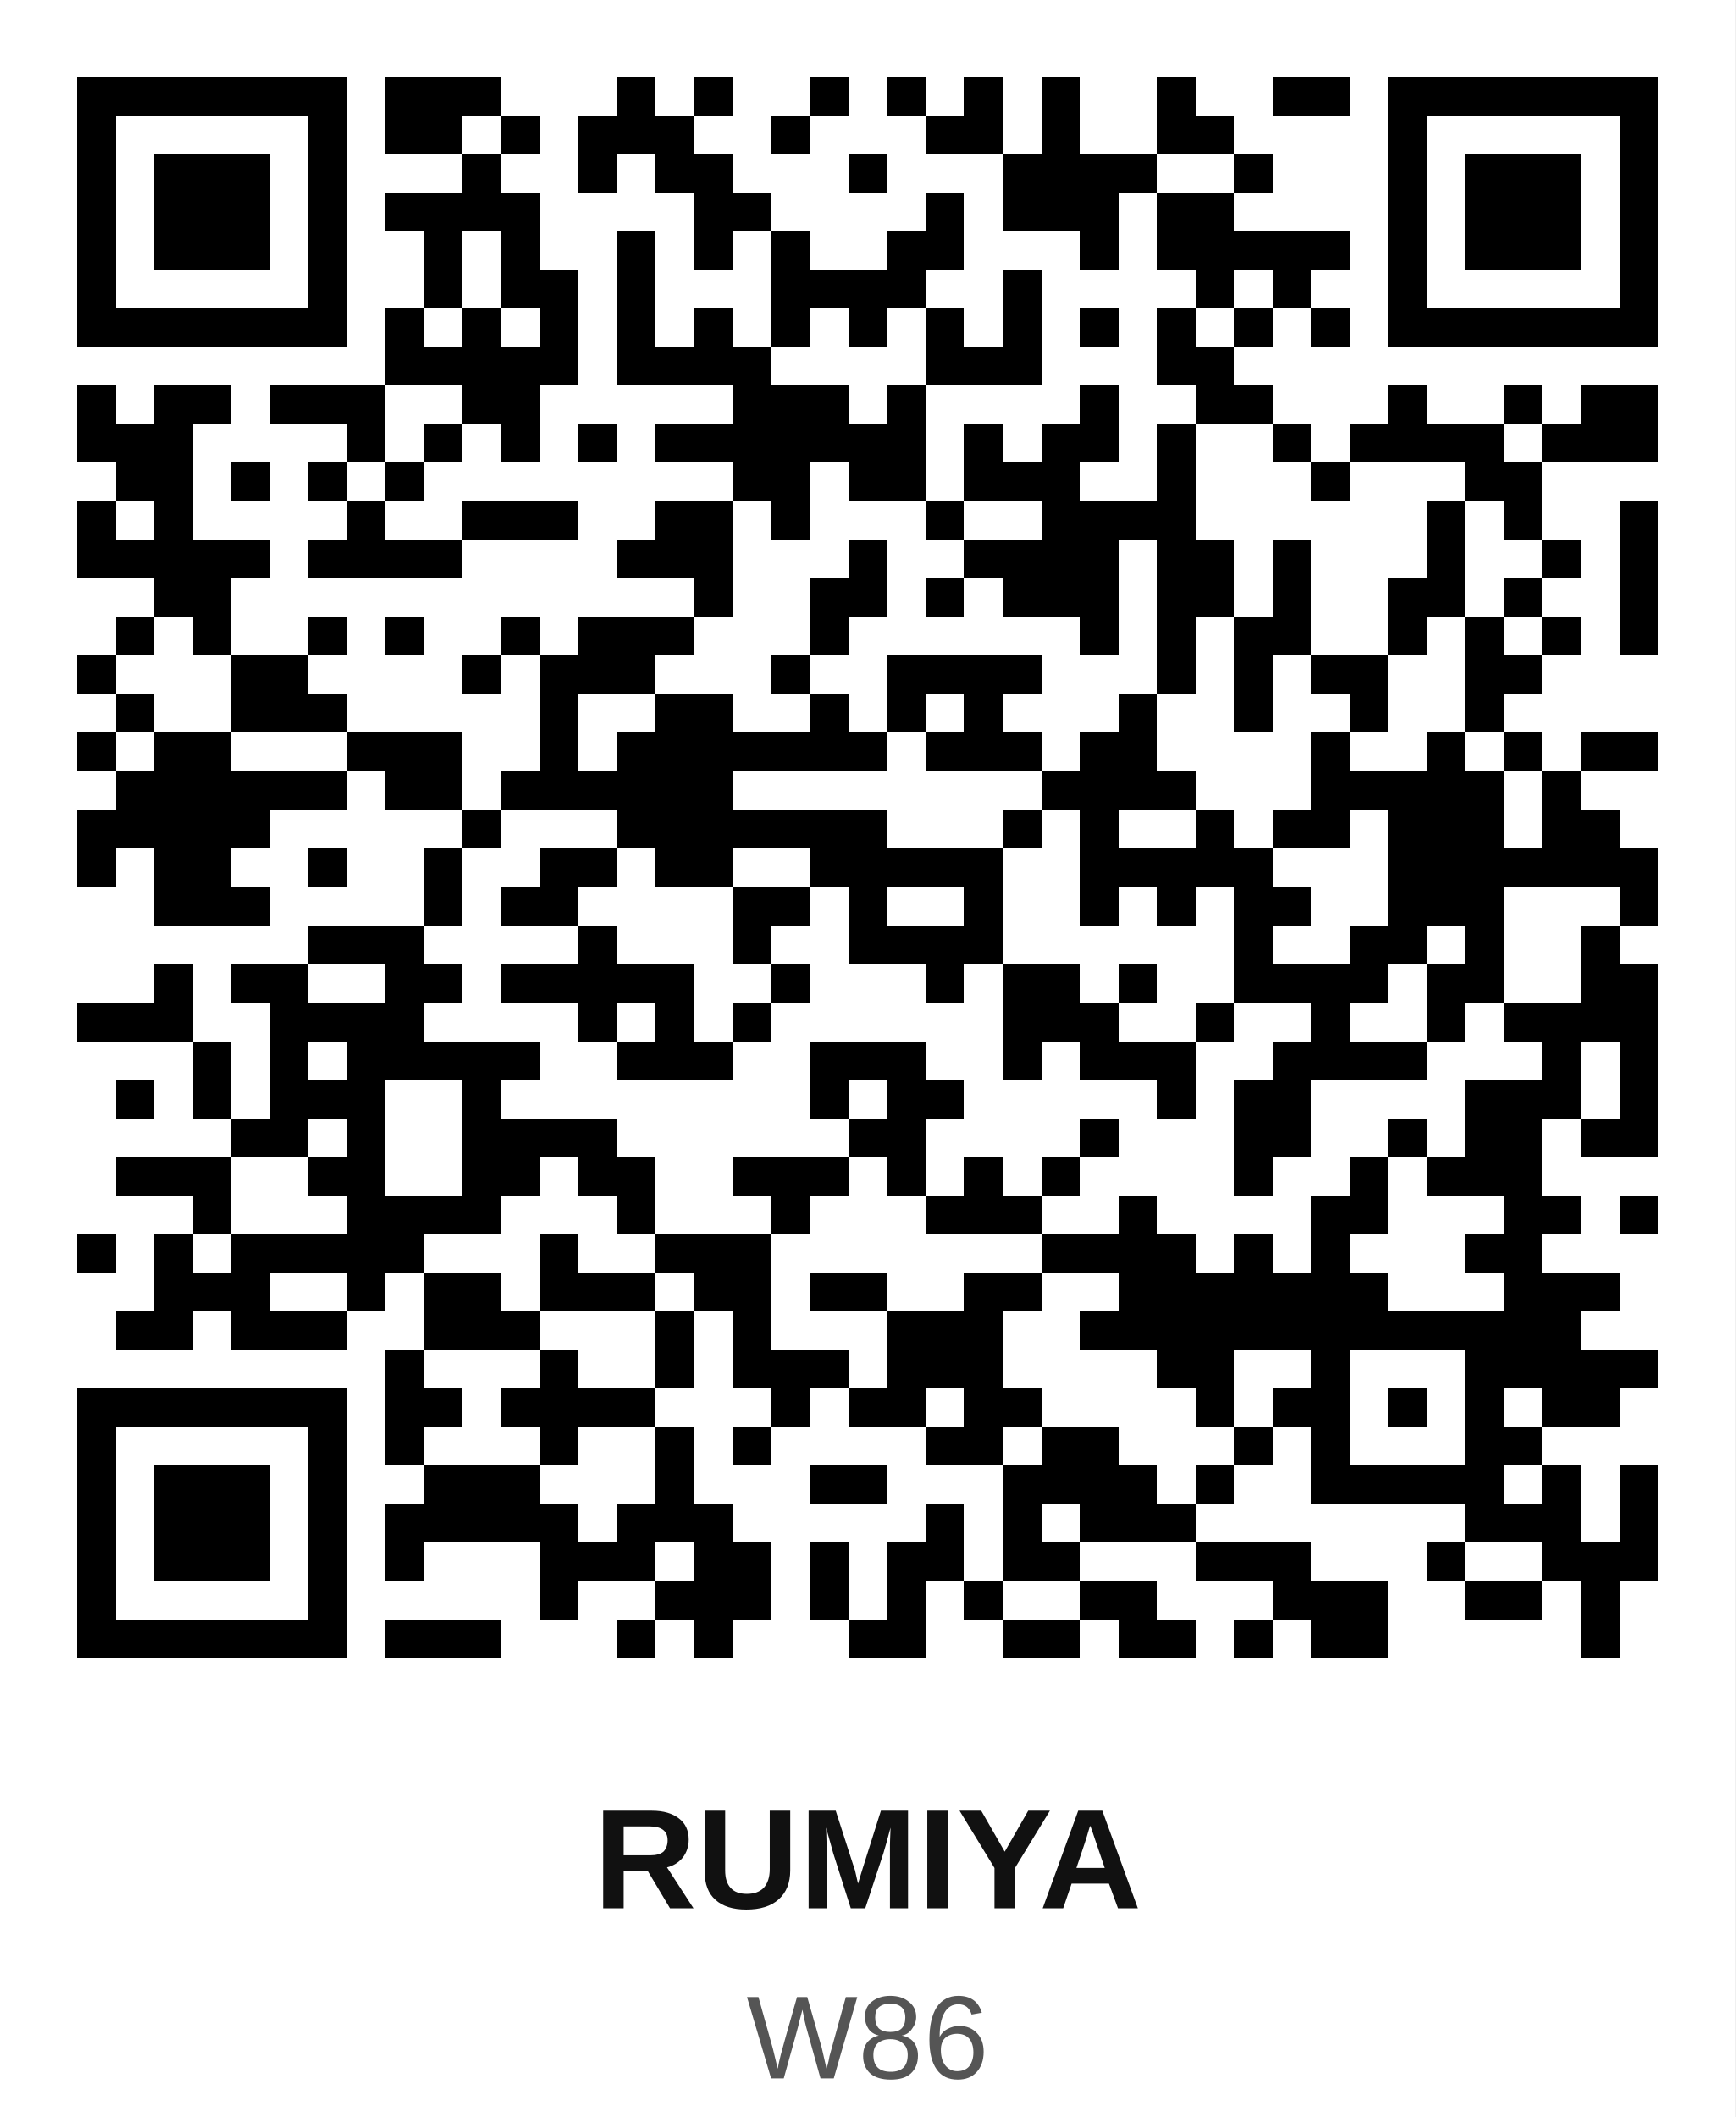
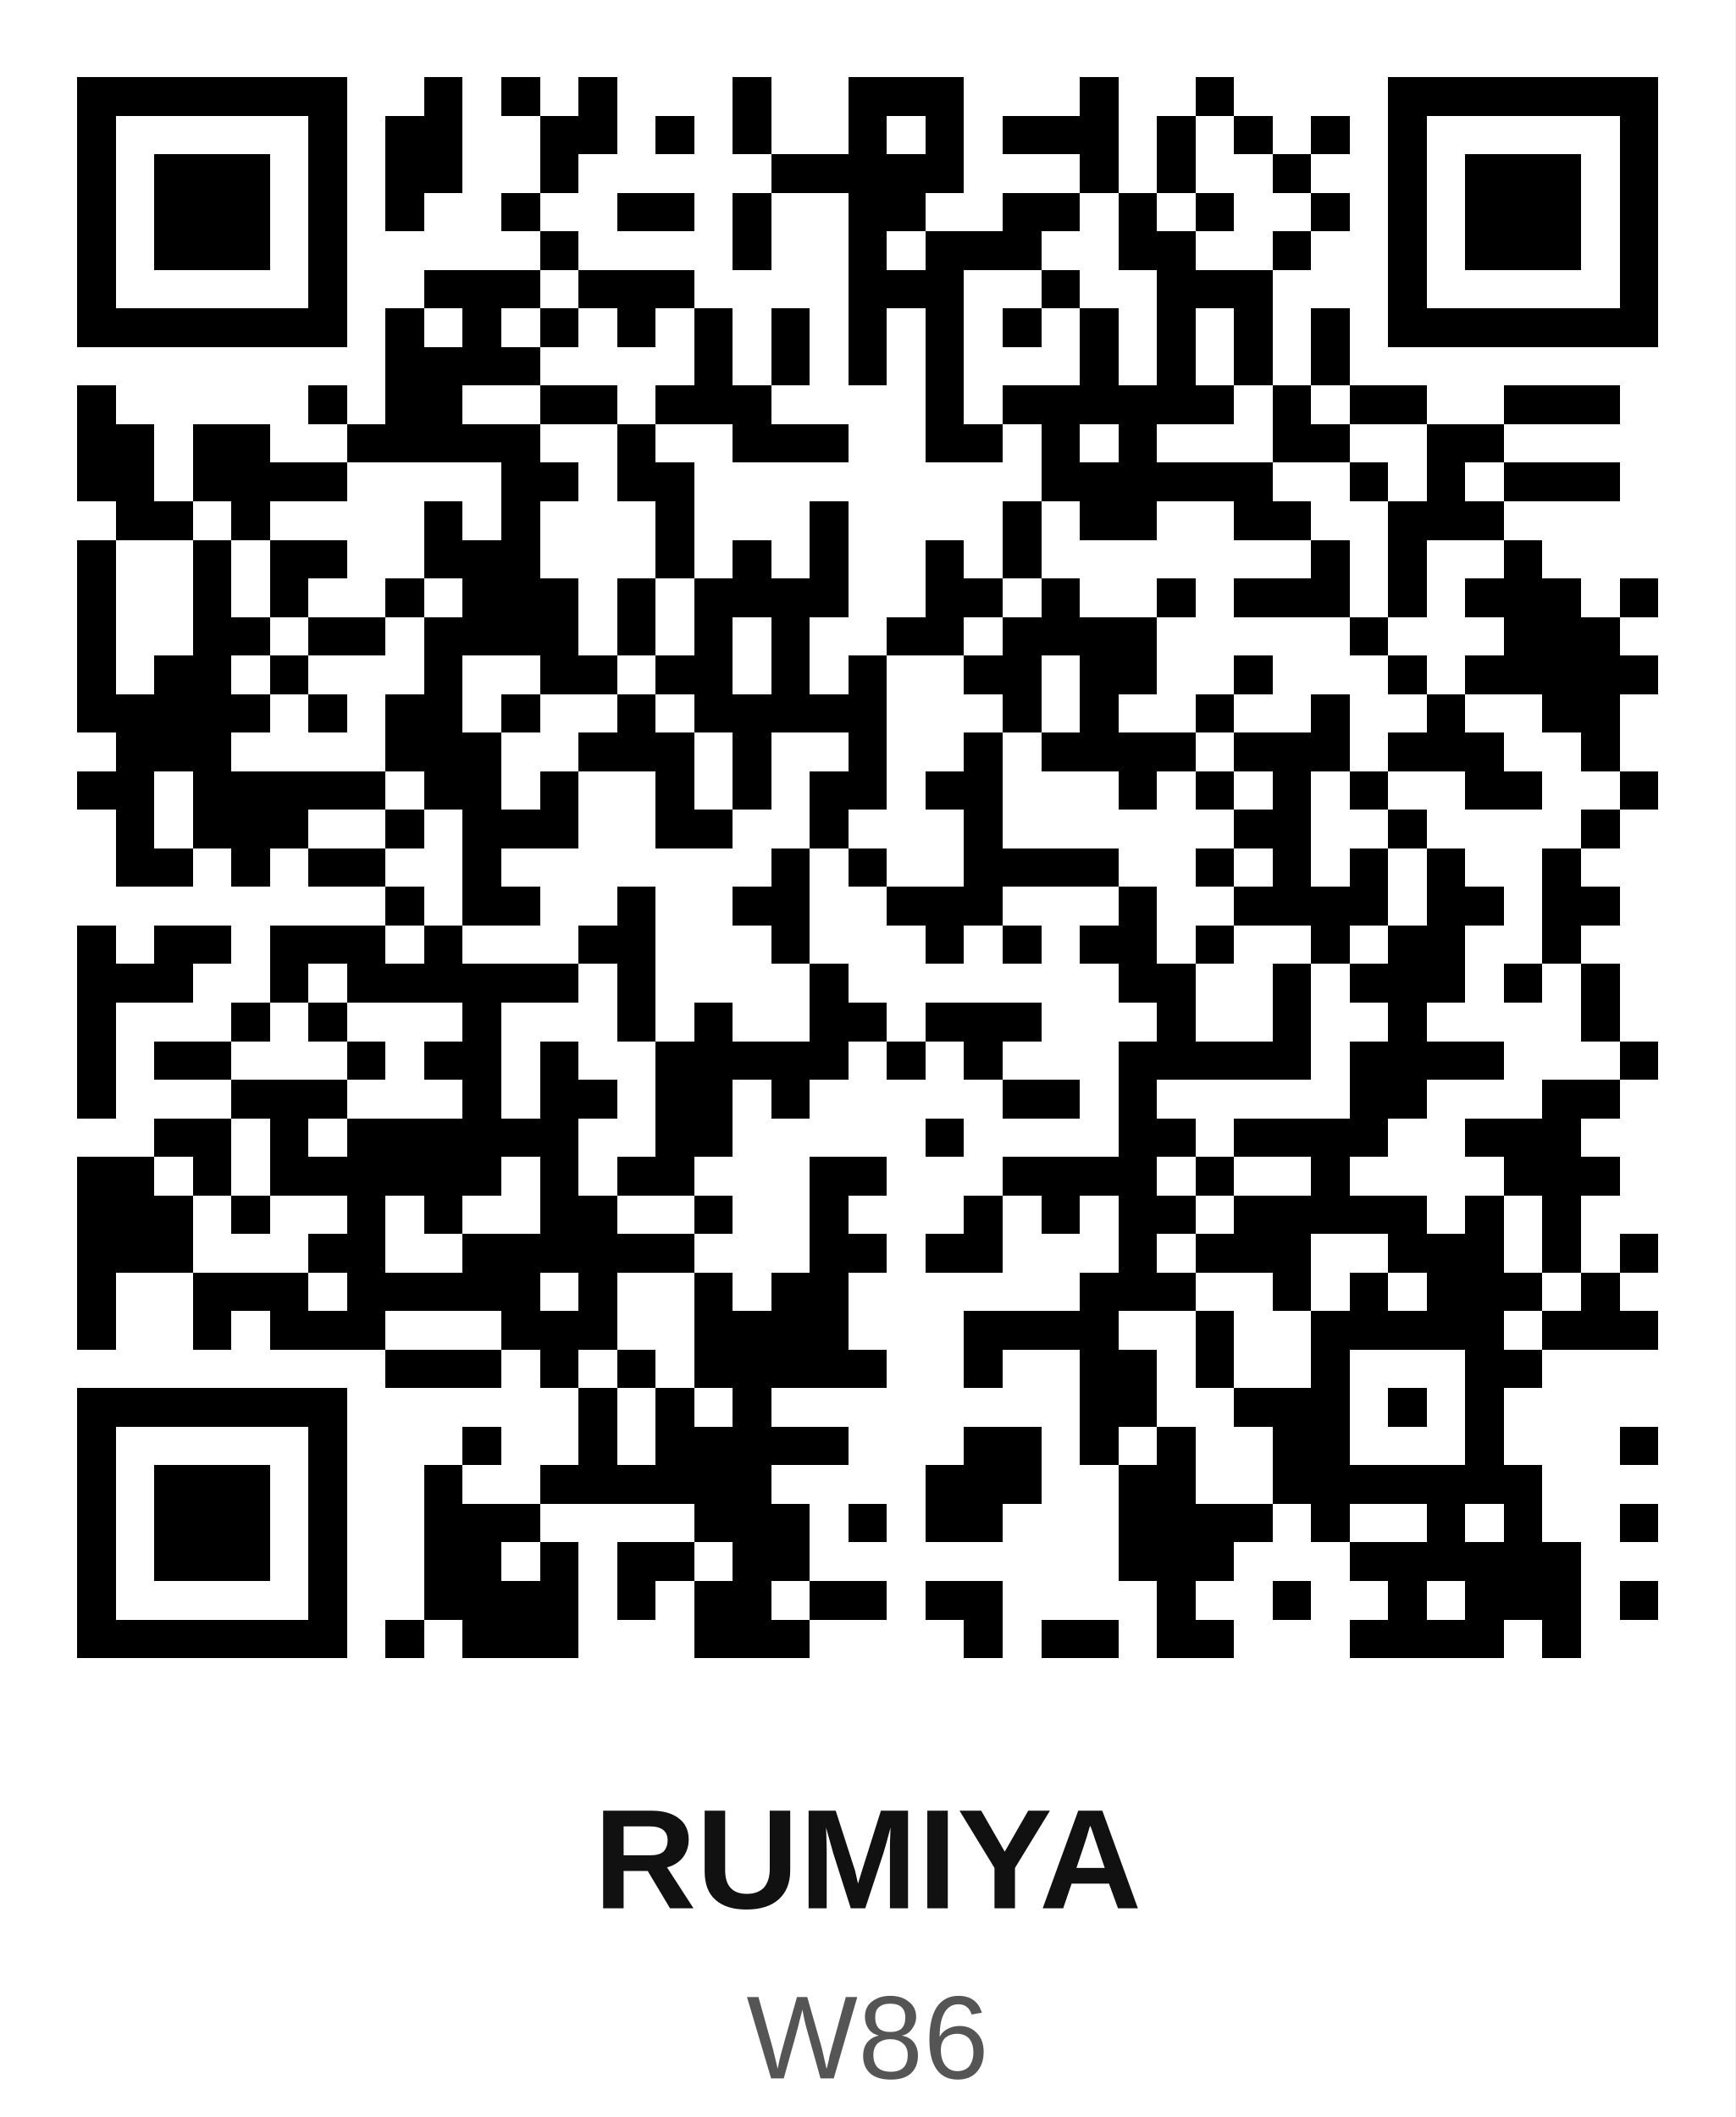
<svg xmlns="http://www.w3.org/2000/svg" width="200" height="244" viewBox="0 0 45.00 54.90" shape-rendering="crispEdges">
  <path fill="#ffffff" d="M0 0h45v45H0z" />
-   <path stroke="#000000" d="M2 2.5h7m1 0h3m3 0h1m1 0h1m2 0h1m1 0h1m1 0h1m1 0h1m2 0h1m2 0h2m1 0h7M2 3.5h1m5 0h1m1 0h2m1 0h1m1 0h3m2 0h1m3 0h2m1 0h1m2 0h2m4 0h1m5 0h1M2 4.5h1m1 0h3m1 0h1m3 0h1m2 0h1m1 0h2m3 0h1m3 0h4m2 0h1m3 0h1m1 0h3m1 0h1M2 5.5h1m1 0h3m1 0h1m1 0h4m4 0h2m4 0h1m1 0h3m1 0h2m4 0h1m1 0h3m1 0h1M2 6.5h1m1 0h3m1 0h1m2 0h1m1 0h1m2 0h1m1 0h1m1 0h1m2 0h2m3 0h1m1 0h5m1 0h1m1 0h3m1 0h1M2 7.5h1m5 0h1m2 0h1m1 0h2m1 0h1m3 0h4m2 0h1m4 0h1m1 0h1m2 0h1m5 0h1M2 8.5h7m1 0h1m1 0h1m1 0h1m1 0h1m1 0h1m1 0h1m1 0h1m1 0h1m1 0h1m1 0h1m1 0h1m1 0h1m1 0h1m1 0h7M10 9.5h5m1 0h4m4 0h3m3 0h2M2 10.5h1m1 0h2m1 0h3m2 0h2m5 0h3m1 0h1m4 0h1m2 0h2m3 0h1m2 0h1m1 0h2M2 11.5h3m4 0h1m1 0h1m1 0h1m1 0h1m1 0h7m1 0h1m1 0h2m1 0h1m2 0h1m1 0h4m1 0h3M3 12.5h2m1 0h1m1 0h1m1 0h1m8 0h2m1 0h2m1 0h3m2 0h1m3 0h1m3 0h2M2 13.5h1m1 0h1m4 0h1m2 0h3m2 0h2m1 0h1m3 0h1m2 0h4m6 0h1m1 0h1m2 0h1M2 14.5h5m1 0h4m4 0h3m3 0h1m2 0h4m1 0h2m1 0h1m3 0h1m2 0h1m1 0h1M4 15.5h2m12 0h1m2 0h2m1 0h1m1 0h3m1 0h2m1 0h1m2 0h2m1 0h1m2 0h1M3 16.5h1m1 0h1m2 0h1m1 0h1m2 0h1m1 0h3m3 0h1m6 0h1m1 0h1m1 0h2m2 0h1m1 0h1m1 0h1m1 0h1M2 17.5h1m3 0h2m4 0h1m1 0h3m3 0h1m2 0h4m3 0h1m1 0h1m1 0h2m2 0h2M3 18.5h1m2 0h3m5 0h1m2 0h2m2 0h1m1 0h1m1 0h1m3 0h1m2 0h1m2 0h1m2 0h1M2 19.5h1m1 0h2m3 0h3m2 0h1m1 0h7m1 0h3m1 0h2m4 0h1m2 0h1m1 0h1m1 0h2M3 20.5h6m1 0h2m1 0h6m8 0h4m3 0h5m1 0h1M2 21.5h5m5 0h1m3 0h7m3 0h1m1 0h1m2 0h1m1 0h2m1 0h3m1 0h2M2 22.5h1m1 0h2m2 0h1m2 0h1m2 0h2m1 0h2m2 0h5m2 0h5m3 0h7M4 23.5h3m4 0h1m1 0h2m4 0h2m1 0h1m2 0h1m2 0h1m1 0h1m1 0h2m2 0h3m3 0h1M8 24.5h3m4 0h1m3 0h1m2 0h4m6 0h1m2 0h2m1 0h1m2 0h1M4 25.5h1m1 0h2m2 0h2m1 0h5m2 0h1m3 0h1m1 0h2m1 0h1m2 0h4m1 0h2m2 0h2M2 26.5h3m2 0h4m4 0h1m1 0h1m1 0h1m6 0h3m2 0h1m2 0h1m2 0h1m1 0h4M5 27.5h1m1 0h1m1 0h5m2 0h3m2 0h3m2 0h1m1 0h3m2 0h4m3 0h1m1 0h1M3 28.5h1m1 0h1m1 0h3m2 0h1m8 0h1m1 0h2m5 0h1m1 0h2m4 0h3m1 0h1M6 29.5h2m1 0h1m2 0h4m6 0h2m4 0h1m3 0h2m2 0h1m1 0h2m1 0h2M3 30.5h3m2 0h2m2 0h2m1 0h2m2 0h3m1 0h1m1 0h1m1 0h1m4 0h1m2 0h1m1 0h3M5 31.5h1m3 0h4m3 0h1m3 0h1m3 0h3m2 0h1m4 0h2m3 0h2m1 0h1M2 32.5h1m1 0h1m1 0h5m3 0h1m2 0h3m7 0h4m1 0h1m1 0h1m3 0h2M4 33.5h3m2 0h1m1 0h2m1 0h3m1 0h2m1 0h2m2 0h2m2 0h7m3 0h3M3 34.5h2m1 0h3m2 0h3m3 0h1m1 0h1m3 0h3m2 0h13M10 35.5h1m3 0h1m2 0h1m1 0h3m1 0h3m4 0h2m2 0h1m3 0h5M2 36.5h7m1 0h2m1 0h4m3 0h1m1 0h2m1 0h2m4 0h1m1 0h2m1 0h1m1 0h1m1 0h2M2 37.5h1m5 0h1m1 0h1m3 0h1m2 0h1m1 0h1m4 0h2m1 0h2m3 0h1m1 0h1m3 0h2M2 38.5h1m1 0h3m1 0h1m2 0h3m3 0h1m3 0h2m3 0h4m1 0h1m2 0h5m1 0h1m1 0h1M2 39.5h1m1 0h3m1 0h1m1 0h5m1 0h3m5 0h1m1 0h1m1 0h3m7 0h3m1 0h1M2 40.5h1m1 0h3m1 0h1m1 0h1m3 0h3m1 0h2m1 0h1m1 0h2m1 0h2m3 0h3m3 0h1m2 0h3M2 41.5h1m5 0h1m5 0h1m2 0h3m1 0h1m1 0h1m1 0h1m2 0h2m3 0h3m2 0h2m1 0h1M2 42.5h7m1 0h3m3 0h1m1 0h1m3 0h2m2 0h2m1 0h2m1 0h1m1 0h2m5 0h1" />
+   <path stroke="#000000" d="M2 2.5h7m2 0h1m1 0h1m1 0h1m3 0h1m2 0h3m3 0h1m2 0h1m4 0h7M2 3.5h1m5 0h1m1 0h2m2 0h2m1 0h1m1 0h1m2 0h1m1 0h1m1 0h3m1 0h1m1 0h1m1 0h1m1 0h1m5 0h1M2 4.5h1m1 0h3m1 0h1m1 0h2m2 0h1m5 0h5m3 0h1m1 0h1m2 0h1m2 0h1m1 0h3m1 0h1M2 5.5h1m1 0h3m1 0h1m1 0h1m2 0h1m2 0h2m1 0h1m2 0h2m2 0h2m1 0h1m1 0h1m2 0h1m1 0h1m1 0h3m1 0h1M2 6.5h1m1 0h3m1 0h1m5 0h1m4 0h1m2 0h1m1 0h3m2 0h2m2 0h1m2 0h1m1 0h3m1 0h1M2 7.5h1m5 0h1m2 0h3m1 0h3m4 0h3m2 0h1m2 0h3m3 0h1m5 0h1M2 8.5h7m1 0h1m1 0h1m1 0h1m1 0h1m1 0h1m1 0h1m1 0h1m1 0h1m1 0h1m1 0h1m1 0h1m1 0h1m1 0h1m1 0h7M10 9.5h4m4 0h1m1 0h1m1 0h1m1 0h1m3 0h1m1 0h1m1 0h1m1 0h1M2 10.5h1m5 0h1m1 0h2m2 0h2m1 0h3m4 0h1m1 0h6m1 0h1m1 0h2m2 0h3M2 11.5h2m1 0h2m2 0h5m2 0h1m2 0h3m2 0h2m1 0h1m1 0h1m3 0h2m2 0h2M2 12.5h2m1 0h4m4 0h2m1 0h2m9 0h6m2 0h1m1 0h1m1 0h3M3 13.5h2m1 0h1m4 0h1m1 0h1m3 0h1m3 0h1m4 0h1m1 0h2m2 0h2m2 0h3M2 14.5h1m2 0h1m1 0h2m2 0h3m3 0h1m1 0h1m1 0h1m2 0h1m1 0h1m7 0h1m1 0h1m2 0h1M2 15.5h1m2 0h1m1 0h1m2 0h1m1 0h3m1 0h1m1 0h4m2 0h2m1 0h1m2 0h1m1 0h3m1 0h1m1 0h3m1 0h1M2 16.5h1m2 0h2m1 0h2m1 0h4m1 0h1m1 0h1m1 0h1m2 0h2m1 0h4m5 0h1m3 0h3M2 17.5h1m1 0h2m1 0h1m3 0h1m2 0h2m1 0h2m1 0h1m1 0h1m2 0h2m1 0h2m2 0h1m3 0h1m1 0h5M2 18.5h5m1 0h1m1 0h2m1 0h1m2 0h1m1 0h5m3 0h1m1 0h1m2 0h1m2 0h1m2 0h1m2 0h2M3 19.5h3m4 0h3m2 0h3m1 0h1m2 0h1m2 0h1m1 0h4m1 0h3m1 0h3m2 0h1M2 20.5h2m1 0h5m1 0h2m1 0h1m2 0h1m1 0h1m1 0h2m1 0h2m3 0h1m1 0h1m1 0h1m1 0h1m2 0h2m2 0h1M3 21.5h1m1 0h3m2 0h1m1 0h3m2 0h2m2 0h1m3 0h1m6 0h2m2 0h1m4 0h1M3 22.5h2m1 0h1m1 0h2m2 0h1m7 0h1m1 0h1m2 0h4m2 0h1m1 0h1m1 0h1m1 0h1m2 0h1M10 23.5h1m1 0h2m2 0h1m2 0h2m2 0h3m3 0h1m2 0h4m1 0h2m1 0h2M2 24.5h1m1 0h2m1 0h3m1 0h1m3 0h2m3 0h1m3 0h1m1 0h1m1 0h2m1 0h1m2 0h1m1 0h2m2 0h1M2 25.5h3m2 0h1m1 0h6m1 0h1m4 0h1m7 0h2m2 0h1m1 0h3m1 0h1m1 0h1M2 26.5h1m3 0h1m1 0h1m3 0h1m3 0h1m1 0h1m2 0h2m1 0h3m3 0h1m2 0h1m2 0h1m4 0h1M2 27.5h1m1 0h2m3 0h1m1 0h2m1 0h1m2 0h5m1 0h1m1 0h1m3 0h5m1 0h4m3 0h1M2 28.5h1m3 0h3m3 0h1m1 0h2m1 0h2m1 0h1m5 0h2m1 0h1m5 0h2m3 0h2M4 29.5h2m1 0h1m1 0h6m2 0h2m5 0h1m4 0h2m1 0h4m2 0h3M2 30.5h2m1 0h1m1 0h6m1 0h1m1 0h2m3 0h2m3 0h4m1 0h1m2 0h1m4 0h3M2 31.5h3m1 0h1m2 0h1m1 0h1m2 0h2m2 0h1m2 0h1m3 0h1m1 0h1m1 0h2m1 0h5m1 0h1m1 0h1M2 32.5h3m3 0h2m2 0h6m3 0h2m1 0h2m3 0h1m1 0h3m2 0h3m1 0h1m1 0h1M2 33.5h1m2 0h3m1 0h5m1 0h1m2 0h1m1 0h2m6 0h3m2 0h1m1 0h1m1 0h3m1 0h1M2 34.5h1m2 0h1m1 0h3m3 0h3m2 0h4m3 0h4m2 0h1m2 0h5m1 0h3M10 35.5h3m1 0h1m1 0h1m1 0h5m2 0h1m2 0h2m1 0h1m2 0h1m3 0h2M2 36.5h7m6 0h1m1 0h1m1 0h1m8 0h2m2 0h3m1 0h1m1 0h1M2 37.5h1m5 0h1m3 0h1m2 0h1m1 0h5m3 0h2m1 0h1m1 0h1m2 0h2m3 0h1m3 0h1M2 38.5h1m1 0h3m1 0h1m2 0h1m2 0h6m4 0h3m2 0h2m2 0h7M2 39.5h1m1 0h3m1 0h1m2 0h3m4 0h3m1 0h1m1 0h2m3 0h4m1 0h1m2 0h1m1 0h1m2 0h1M2 40.5h1m1 0h3m1 0h1m2 0h2m1 0h1m1 0h2m1 0h2m8 0h3m3 0h6M2 41.5h1m5 0h1m2 0h4m1 0h1m1 0h2m1 0h2m1 0h2m4 0h1m2 0h1m2 0h1m1 0h3m1 0h1M2 42.5h7m1 0h1m1 0h3m3 0h3m4 0h1m1 0h2m1 0h2m3 0h4m1 0h1" />
  <rect x="0" y="45.00" width="45.00" height="9.90" fill="#ffffff" />
  <text x="22.50" y="49.49" text-anchor="middle" font-family="Arial,Helvetica,sans-serif" font-size="3.69" font-weight="bold" fill="#111111">RUMIYA</text>
  <text x="22.50" y="53.90" text-anchor="middle" font-family="Arial,Helvetica,sans-serif" font-size="3.06" font-weight="normal" fill="#555555">W86</text>
</svg>
